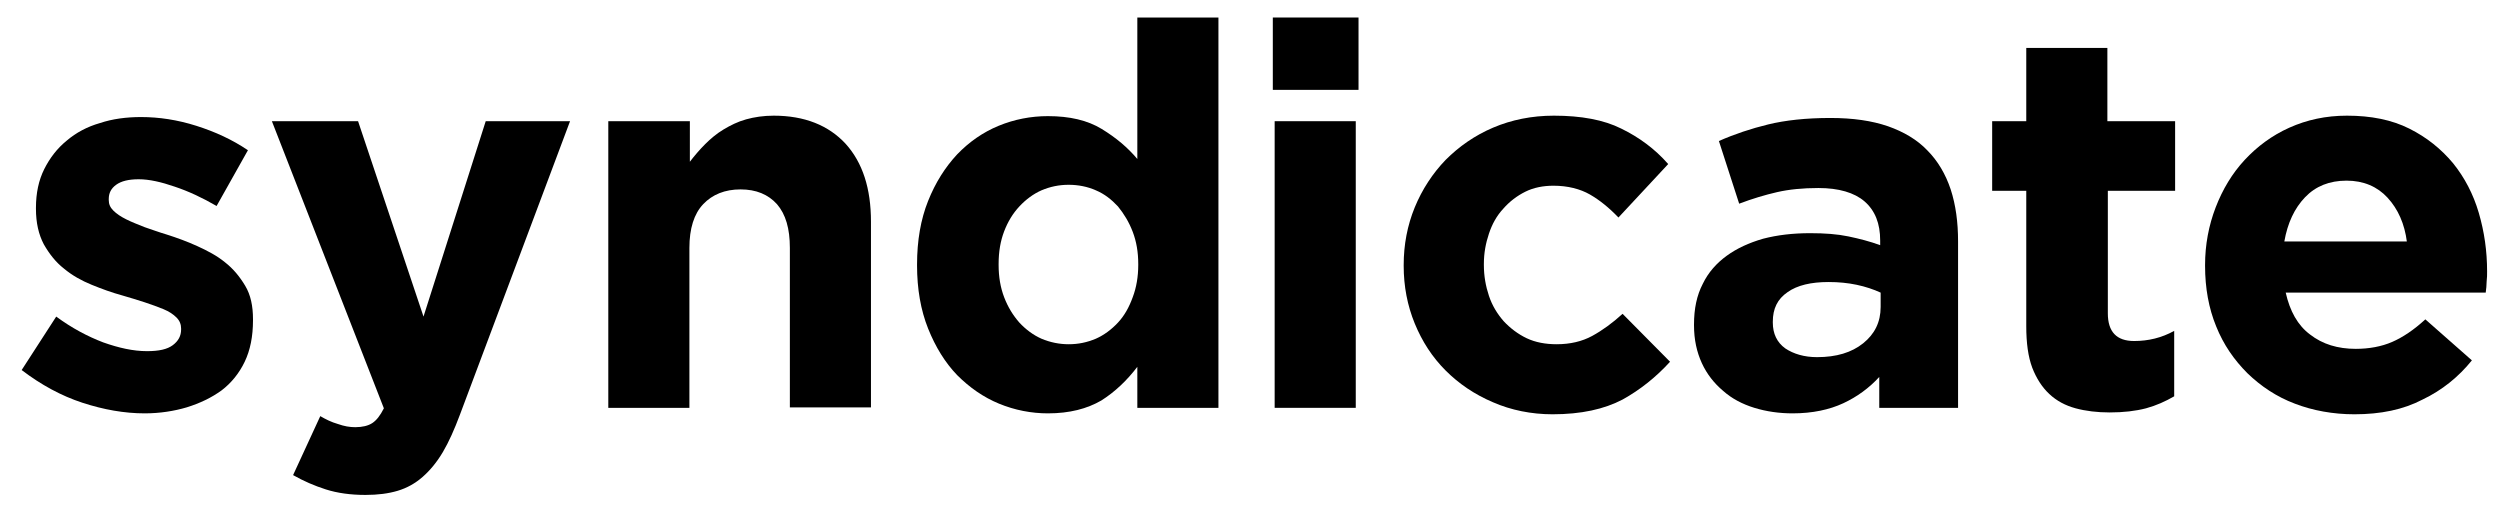
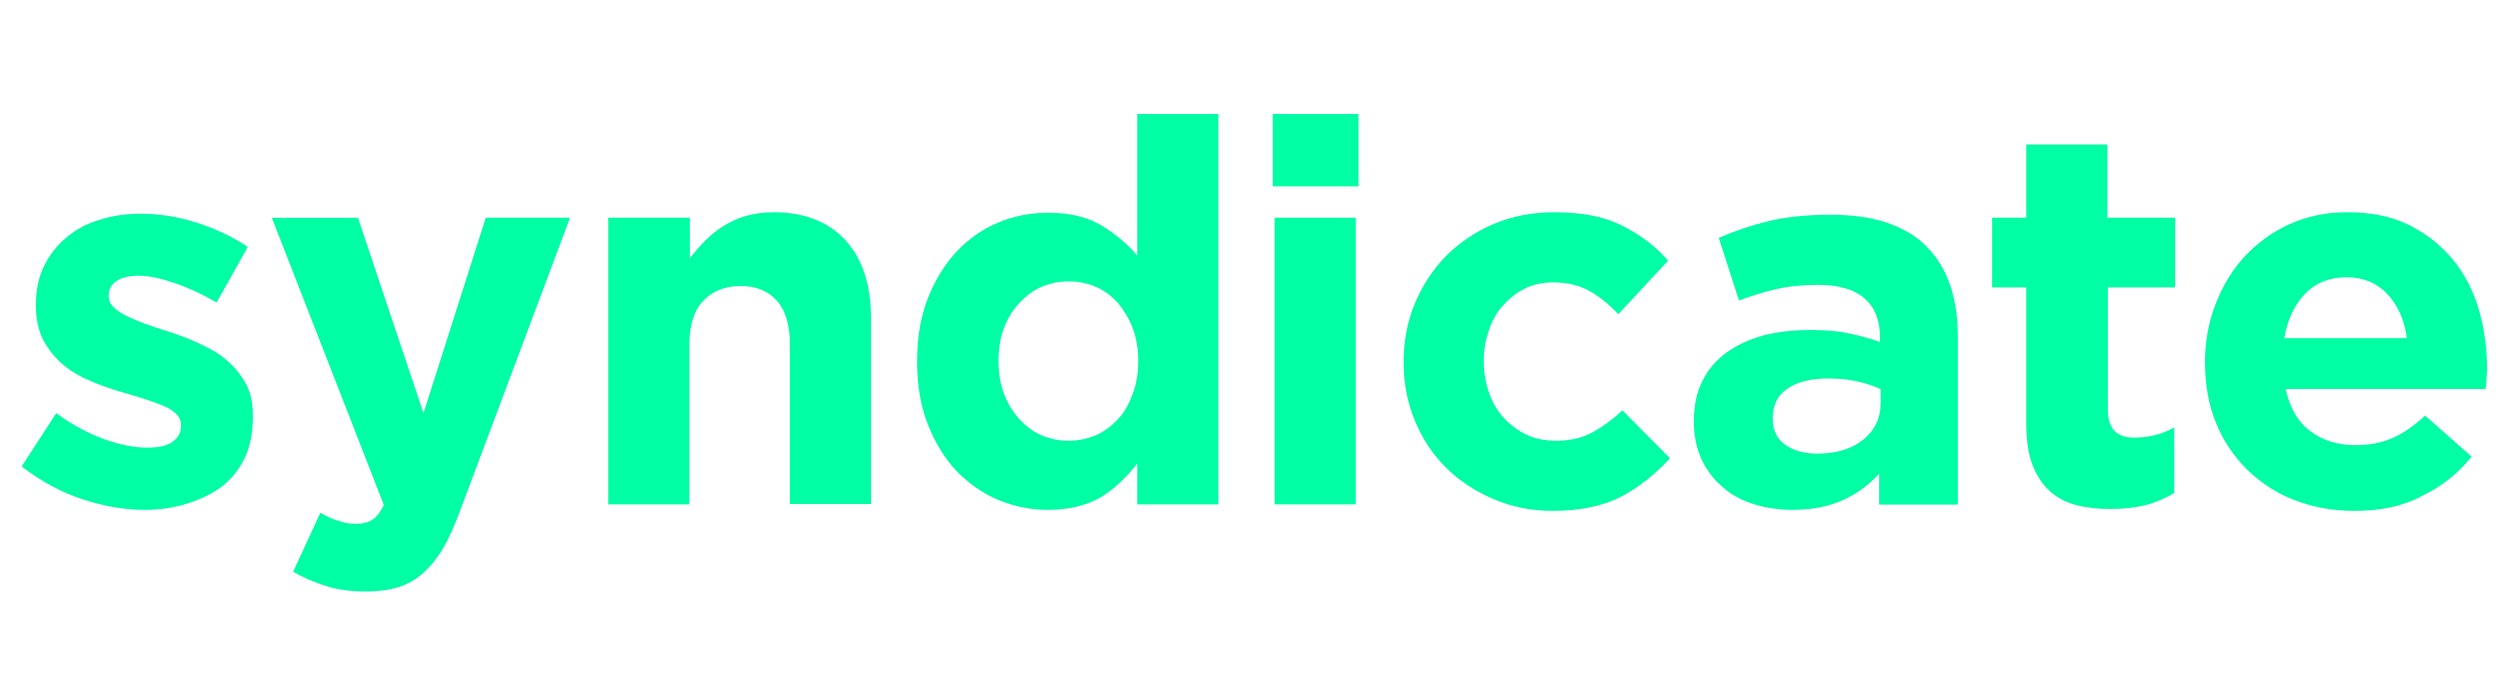
- <svg xmlns="http://www.w3.org/2000/svg" version="1.0" id="Layer_1" x="0px" y="0px" viewBox="0 0 542.5 110" enable-background="new 0 0 542.5 110" xml:space="preserve">
+ <svg xmlns="http://www.w3.org/2000/svg" version="1.0" id="Layer_1" x="0px" y="0px" viewBox="0 0 2000 560" enable-background="new 0 0 2000 560" xml:space="preserve">
  <g>
-     <path d="M31.4,89.7c-4.4,0-8.9-0.8-13.5-2.3c-4.6-1.5-9-3.9-13.2-7.1l7.5-11.6c3.4,2.5,6.8,4.3,10.2,5.6c3.4,1.2,6.5,1.9,9.5,1.9   c2.6,0,4.4-0.4,5.6-1.3c1.2-0.9,1.8-2,1.8-3.4v-0.2c0-0.9-0.3-1.7-1-2.4c-0.7-0.7-1.6-1.3-2.8-1.8c-1.2-0.5-2.6-1-4.1-1.5   c-1.5-0.5-3.2-1-4.9-1.5c-2.2-0.6-4.4-1.4-6.6-2.3c-2.2-0.9-4.2-2-6-3.5c-1.8-1.4-3.2-3.2-4.4-5.3c-1.1-2.1-1.7-4.6-1.7-7.7v-0.2   c0-3.2,0.6-6,1.8-8.4c1.2-2.4,2.8-4.5,4.9-6.2c2-1.7,4.4-3,7.2-3.8c2.7-0.9,5.7-1.3,8.9-1.3c3.9,0,7.9,0.6,12,1.9s7.8,3,11.2,5.3   L47,44.7c-3.1-1.8-6.1-3.2-9.1-4.2c-2.9-1-5.5-1.6-7.8-1.6c-2.2,0-3.8,0.4-4.9,1.2c-1.1,0.8-1.6,1.8-1.6,3.1v0.2   c0,0.9,0.3,1.6,1,2.3c0.7,0.7,1.6,1.3,2.8,1.9s2.5,1.1,4,1.7c1.5,0.5,3.1,1.1,4.8,1.6c2.2,0.7,4.4,1.5,6.6,2.5c2.2,1,4.3,2.1,6,3.5   c1.8,1.4,3.2,3.1,4.4,5.1c1.2,2,1.7,4.4,1.7,7.3v0.2c0,3.5-0.6,6.5-1.8,9c-1.2,2.5-2.9,4.6-5,6.2c-2.2,1.6-4.7,2.8-7.6,3.7   C37.8,89.2,34.7,89.7,31.4,89.7z" />
-     <path d="M105.4,26.3h18.3L99.8,90c-1.2,3.2-2.4,5.9-3.7,8.1c-1.3,2.2-2.8,4-4.4,5.4c-1.6,1.4-3.4,2.4-5.4,3c-2,0.6-4.3,0.9-7,0.9   c-3.2,0-6.1-0.4-8.6-1.2c-2.5-0.8-4.8-1.8-7.1-3.1l5.9-12.8c1.2,0.7,2.4,1.3,3.8,1.7c1.4,0.5,2.6,0.7,3.8,0.7   c1.5,0,2.8-0.3,3.7-0.9c0.9-0.6,1.7-1.6,2.5-3.2L59,26.3h18.7l14.2,42.4L105.4,26.3z" />
-     <path d="M132.1,26.3h17.6v8.8c1-1.3,2.1-2.6,3.3-3.8c1.2-1.2,2.5-2.3,4-3.2c1.5-0.9,3.1-1.7,4.9-2.2c1.8-0.5,3.8-0.8,6-0.8   c6.7,0,11.9,2.1,15.6,6.1c3.7,4.1,5.5,9.7,5.5,16.9v40.3h-17.6V53.8c0-4.2-0.9-7.3-2.8-9.5c-1.9-2.1-4.5-3.2-7.9-3.2   c-3.4,0-6.1,1.1-8.1,3.2c-2,2.1-3,5.3-3,9.5v34.7h-17.6V26.3z" />
-     <path d="M227.4,89.7c-3.6,0-7.2-0.7-10.6-2.1c-3.4-1.4-6.4-3.5-9.1-6.2c-2.6-2.7-4.7-6.1-6.3-10.1c-1.6-4-2.4-8.6-2.4-13.7v-0.2   c0-5.2,0.8-9.8,2.4-13.8c1.6-4,3.7-7.3,6.3-10.1c2.6-2.7,5.6-4.8,9-6.2c3.4-1.4,7-2.1,10.7-2.1c4.7,0,8.6,0.9,11.7,2.8   c3.1,1.9,5.6,4,7.7,6.5V3.8h17.6v84.7h-17.6v-8.9c-2.2,2.9-4.8,5.4-7.8,7.3C235.9,88.7,232.1,89.7,227.4,89.7z M231.9,74.7   c2.1,0,4-0.4,5.9-1.2c1.8-0.8,3.4-2,4.8-3.5c1.4-1.5,2.4-3.3,3.2-5.5c0.8-2.1,1.2-4.5,1.2-7v-0.2c0-2.6-0.4-4.9-1.2-7   c-0.8-2.1-1.9-3.9-3.2-5.5c-1.4-1.5-2.9-2.7-4.8-3.5c-1.8-0.8-3.8-1.2-5.9-1.2c-2.1,0-4,0.4-5.9,1.2c-1.8,0.8-3.4,2-4.8,3.5   c-1.4,1.5-2.5,3.3-3.3,5.4c-0.8,2.1-1.2,4.4-1.2,7.1v0.2c0,2.6,0.4,4.9,1.2,7c0.8,2.1,1.9,3.9,3.3,5.5c1.4,1.5,3,2.7,4.8,3.5   C227.9,74.3,229.9,74.7,231.9,74.7z" />
-     <path d="M276.2,3.8h18.6v15.7h-18.6V3.8z M276.6,26.3h17.6v62.2h-17.6V26.3z" />
-     <path d="M336.9,89.9c-4.6,0-9-0.9-12.9-2.6c-4-1.7-7.4-4-10.3-6.9c-2.9-2.9-5.1-6.3-6.7-10.2c-1.6-3.9-2.4-8.1-2.4-12.5v-0.2   c0-4.4,0.8-8.6,2.4-12.5c1.6-3.9,3.9-7.4,6.7-10.3c2.9-2.9,6.3-5.3,10.3-7c4-1.7,8.4-2.6,13.2-2.6c5.9,0,10.8,0.9,14.6,2.8   c3.9,1.9,7.3,4.4,10.2,7.7l-10.8,11.6c-2-2.1-4.1-3.8-6.2-5c-2.1-1.2-4.8-1.9-7.9-1.9c-2.2,0-4.3,0.4-6.1,1.3   c-1.8,0.9-3.4,2.1-4.8,3.7c-1.4,1.5-2.4,3.3-3.1,5.4c-0.7,2.1-1.1,4.2-1.1,6.6v0.2c0,2.4,0.4,4.6,1.1,6.7c0.7,2.1,1.8,3.9,3.2,5.5   c1.4,1.5,3.1,2.8,5,3.7c1.9,0.9,4.1,1.3,6.5,1.3c2.9,0,5.5-0.6,7.7-1.8c2.2-1.2,4.4-2.8,6.6-4.8l10.3,10.4c-3,3.3-6.5,6.1-10.3,8.2   C348.1,88.8,343.1,89.9,336.9,89.9z" />
-     <path d="M389,89.7c-2.9,0-5.7-0.4-8.3-1.2c-2.6-0.8-4.9-2-6.8-3.7c-1.9-1.6-3.5-3.6-4.6-6c-1.1-2.4-1.7-5.1-1.7-8.2v-0.2   c0-3.4,0.6-6.3,1.9-8.8c1.2-2.5,3-4.5,5.2-6.1c2.2-1.6,4.8-2.8,7.9-3.7c3.1-0.8,6.4-1.2,10.2-1.2c3.2,0,5.9,0.2,8.3,0.7   c2.4,0.5,4.7,1.1,6.9,1.9v-1c0-3.7-1.1-6.5-3.4-8.5c-2.2-1.9-5.6-2.9-10-2.9c-3.4,0-6.4,0.3-9,0.9c-2.6,0.6-5.3,1.4-8.2,2.5   L373,30.6c3.4-1.5,7-2.7,10.7-3.6c3.7-0.9,8.2-1.4,13.5-1.4c4.9,0,9,0.6,12.5,1.8c3.4,1.2,6.3,2.9,8.5,5.2c2.3,2.3,4,5.2,5.1,8.5   c1.1,3.4,1.6,7.1,1.6,11.3v36.1h-17.1v-6.7c-2.2,2.4-4.8,4.3-7.8,5.7C397,88.9,393.3,89.7,389,89.7z M394.3,77.5c4.2,0,7.5-1,10-3   c2.5-2,3.8-4.6,3.8-7.9v-3.1c-1.5-0.7-3.3-1.3-5.2-1.7c-1.9-0.4-3.9-0.6-6.1-0.6c-3.8,0-6.8,0.7-8.9,2.2c-2.2,1.5-3.2,3.6-3.2,6.4   v0.2c0,2.4,0.9,4.3,2.7,5.6C389.2,76.8,391.5,77.5,394.3,77.5z" />
-     <path d="M457.8,89.5c-2.7,0-5.2-0.3-7.4-0.9c-2.2-0.6-4.1-1.6-5.7-3.1c-1.6-1.5-2.8-3.4-3.7-5.7c-0.9-2.4-1.3-5.4-1.3-9V41.4h-7.4   V26.3h7.4V10.4h17.6v15.9H472v15.1h-14.6V68c0,4,1.9,6,5.7,6c3.1,0,6-0.7,8.7-2.2v14.2c-1.9,1.1-3.9,2-6.1,2.6   C463.4,89.2,460.8,89.5,457.8,89.5z" />
-     <path d="M510.9,89.9c-4.6,0-9-0.8-12.9-2.3c-4-1.5-7.4-3.8-10.3-6.6c-2.9-2.9-5.2-6.2-6.8-10.2c-1.6-3.9-2.4-8.3-2.4-13.1v-0.2   c0-4.4,0.8-8.6,2.3-12.5c1.5-3.9,3.6-7.4,6.3-10.3c2.7-2.9,5.9-5.3,9.7-7c3.8-1.7,7.9-2.6,12.5-2.6c5.2,0,9.7,0.9,13.5,2.8   c3.8,1.9,6.9,4.4,9.5,7.5c2.5,3.1,4.4,6.7,5.6,10.8c1.2,4.1,1.8,8.3,1.8,12.7c0,0.7,0,1.4-0.1,2.2c0,0.8-0.1,1.6-0.2,2.4H496   c0.9,4,2.6,7.1,5.3,9.1c2.7,2.1,6,3.1,9.9,3.1c2.9,0,5.6-0.5,7.9-1.5c2.3-1,4.7-2.6,7.2-4.9l10.1,8.9c-2.9,3.6-6.5,6.5-10.7,8.5   C521.5,88.9,516.6,89.9,510.9,89.9z M522.3,52.5c-0.5-3.9-1.9-7.1-4.2-9.6c-2.2-2.4-5.2-3.7-8.9-3.7c-3.7,0-6.7,1.2-9,3.6   c-2.3,2.4-3.8,5.6-4.5,9.6H522.3z" />
+     <path fill="#00FFA5" d="M115.8,407.9c-16.2,0-32.8-2.9-49.8-8.5c-17-5.5-33.2-14.4-48.7-26.2L45,330.5   c12.5,9.2,25.1,15.9,37.6,20.6c12.5,4.4,24,7,35,7c9.6,0,16.2-1.5,20.6-4.8c4.4-3.3,6.6-7.4,6.6-12.5v-0.7c0-3.3-1.1-6.3-3.7-8.8   c-2.6-2.6-5.9-4.8-10.3-6.6s-9.6-3.7-15.1-5.5c-5.5-1.8-11.8-3.7-18.1-5.5c-8.1-2.2-16.2-5.2-24.3-8.5c-8.1-3.3-15.5-7.4-22.1-12.9   c-6.6-5.2-11.8-11.8-16.2-19.5c-4.1-7.7-6.3-17-6.3-28.4v-0.7c0-11.8,2.2-22.1,6.6-31s10.3-16.6,18.1-22.9   c7.4-6.3,16.2-11.1,26.5-14c10-3.3,21-4.8,32.8-4.8c14.4,0,29.1,2.2,44.2,7c15.1,4.8,28.8,11.1,41.3,19.5L173.3,242   c-11.4-6.6-22.5-11.8-33.5-15.5c-10.7-3.7-20.3-5.9-28.8-5.9c-8.1,0-14,1.5-18.1,4.4c-4.1,2.9-5.9,6.6-5.9,11.4v0.7   c0,3.3,1.1,5.9,3.7,8.5c2.6,2.6,5.9,4.8,10.3,7s9.2,4.1,14.7,6.3c5.5,1.8,11.4,4.1,17.7,5.9c8.1,2.6,16.2,5.5,24.3,9.2   c8.1,3.7,15.9,7.7,22.1,12.9c6.6,5.2,11.8,11.4,16.2,18.8c4.4,7.4,6.3,16.2,6.3,26.9v0.7c0,12.9-2.2,24-6.6,33.2   c-4.4,9.2-10.7,17-18.4,22.9c-8.1,5.9-17.3,10.3-28,13.6C139.4,406.1,127.9,407.9,115.8,407.9z" />
+     <path fill="#00FFA5" d="M388.6,174.2H456L367.9,409c-4.4,11.8-8.8,21.8-13.6,29.9c-4.8,8.1-10.3,14.7-16.2,19.9   c-5.9,5.2-12.5,8.8-19.9,11.1c-7.4,2.2-15.9,3.3-25.8,3.3c-11.8,0-22.5-1.5-31.7-4.4s-17.7-6.6-26.2-11.4l21.8-47.2   c4.4,2.6,8.8,4.8,14,6.3c5.2,1.8,9.6,2.6,14,2.6c5.5,0,10.3-1.1,13.6-3.3c3.3-2.2,6.3-5.9,9.2-11.8l-89.6-229.7h68.9l52.4,156.3   L388.6,174.2z" />
+     <path fill="#00FFA5" d="M487,174.2h64.9v32.4c3.7-4.8,7.7-9.6,12.2-14s9.2-8.5,14.7-11.8c5.5-3.3,11.4-6.3,18.1-8.1   c6.6-1.8,14-2.9,22.1-2.9c24.7,0,43.9,7.7,57.5,22.5c13.6,15.1,20.3,35.8,20.3,62.3v148.6h-64.9V275.6c0-15.5-3.3-26.9-10.3-35   c-7-7.7-16.6-11.8-29.1-11.8s-22.5,4.1-29.9,11.8c-7.4,7.7-11.1,19.5-11.1,35v127.9h-64.9V174.2H487z" />
+     <path fill="#00FFA5" d="M838.3,407.9c-13.3,0-26.5-2.6-39.1-7.7c-12.5-5.2-23.6-12.9-33.5-22.9c-9.6-10-17.3-22.5-23.2-37.2   c-5.9-14.7-8.8-31.7-8.8-50.5v-0.7c0-19.2,2.9-36.1,8.8-50.9c5.9-14.7,13.6-26.9,23.2-37.2c9.6-10,20.6-17.7,33.2-22.9   c12.5-5.2,25.8-7.7,39.4-7.7c17.3,0,31.7,3.3,43.1,10.3c11.4,7,20.6,14.7,28.4,24V91.2h64.9v312.3h-64.9v-32.8   c-8.1,10.7-17.7,19.9-28.8,26.9C869.7,404.2,855.7,407.9,838.3,407.9z M854.9,352.6c7.7,0,14.7-1.5,21.8-4.4   c6.6-2.9,12.5-7.4,17.7-12.9c5.2-5.5,8.8-12.2,11.8-20.3c2.9-7.7,4.4-16.6,4.4-25.8v-0.7c0-9.6-1.5-18.1-4.4-25.8   c-2.9-7.7-7-14.4-11.8-20.3c-5.2-5.5-10.7-10-17.7-12.9c-6.6-2.9-14-4.4-21.8-4.4s-14.7,1.5-21.8,4.4c-6.6,2.9-12.5,7.4-17.7,12.9   s-9.2,12.2-12.2,19.9c-2.9,7.7-4.4,16.2-4.4,26.2v0.7c0,9.6,1.5,18.1,4.4,25.8c2.9,7.7,7,14.4,12.2,20.3c5.2,5.5,11.1,10,17.7,12.9   C840.2,351.2,847.6,352.6,854.9,352.6z" />
+     <path fill="#00FFA5" d="M1018.2,91.2h68.6v57.9h-68.6V91.2z M1019.7,174.2h64.9v229.3h-64.9V174.2z" />
+     <path fill="#00FFA5" d="M1242,408.7c-17,0-33.2-3.3-47.6-9.6c-14.7-6.3-27.3-14.7-38-25.4c-10.7-10.7-18.8-23.2-24.7-37.6   s-8.8-29.9-8.8-46.1v-0.7c0-16.2,2.9-31.7,8.8-46.1s14.4-27.3,24.7-38c10.7-10.7,23.2-19.5,38-25.8c14.7-6.3,31-9.6,48.7-9.6   c21.8,0,39.8,3.3,53.8,10.3c14.4,7,26.9,16.2,37.6,28.4l-39.8,42.8c-7.4-7.7-15.1-14-22.9-18.4s-17.7-7-29.1-7   c-8.1,0-15.9,1.5-22.5,4.8c-6.6,3.3-12.5,7.7-17.7,13.6c-5.2,5.5-8.8,12.2-11.4,19.9c-2.6,7.7-4.1,15.5-4.1,24.3v0.7   c0,8.8,1.5,17,4.1,24.7s6.6,14.4,11.8,20.3c5.2,5.5,11.4,10.3,18.4,13.6c7,3.3,15.1,4.8,24,4.8c10.7,0,20.3-2.2,28.4-6.6   c8.1-4.4,16.2-10.3,24.3-17.7l38,38.3c-11.1,12.2-24,22.5-38,30.2C1283.3,404.6,1264.9,408.7,1242,408.7z" />
+     <path fill="#00FFA5" d="M1434.1,407.9c-10.7,0-21-1.5-30.6-4.4s-18.1-7.4-25.1-13.6c-7-5.9-12.9-13.3-17-22.1s-6.3-18.8-6.3-30.2   v-0.7c0-12.5,2.2-23.2,7-32.4c4.4-9.2,11.1-16.6,19.2-22.5c8.1-5.9,17.7-10.3,29.1-13.6c11.4-2.9,23.6-4.4,37.6-4.4   c11.8,0,21.8,0.7,30.6,2.6c8.8,1.8,17.3,4.1,25.4,7v-3.7c0-13.6-4.1-24-12.5-31.3c-8.1-7-20.6-10.7-36.9-10.7   c-12.5,0-23.6,1.1-33.2,3.3c-9.6,2.2-19.5,5.2-30.2,9.2l-16.2-50.1c12.5-5.5,25.8-10,39.4-13.3c13.6-3.3,30.2-5.2,49.8-5.2   c18.1,0,33.2,2.2,46.1,6.6c12.5,4.4,23.2,10.7,31.3,19.2c8.5,8.5,14.7,19.2,18.8,31.3c4.1,12.5,5.9,26.2,5.9,41.7v133.1h-63v-24.7   c-8.1,8.8-17.7,15.9-28.8,21C1463.6,405,1450,407.9,1434.1,407.9z M1453.6,362.9c15.5,0,27.6-3.7,36.9-11.1c9.2-7.4,14-17,14-29.1   v-11.4c-5.5-2.6-12.2-4.8-19.2-6.3c-7-1.5-14.4-2.2-22.5-2.2c-14,0-25.1,2.6-32.8,8.1c-8.1,5.5-11.8,13.3-11.8,23.6v0.7   c0,8.8,3.3,15.9,10,20.6C1434.8,360.4,1443.3,362.9,1453.6,362.9z" />
+     <path fill="#00FFA5" d="M1687.7,407.2c-10,0-19.2-1.1-27.3-3.3s-15.1-5.9-21-11.4c-5.9-5.5-10.3-12.5-13.6-21   c-3.3-8.8-4.8-19.9-4.8-33.2V229.9h-27.3v-55.7h27.3v-58.6h64.9v58.6h54.2v55.7h-53.8v98.1c0,14.7,7,22.1,21,22.1   c11.4,0,22.1-2.6,32.1-8.1v52.4c-7,4.1-14.4,7.4-22.5,9.6C1708.4,406.1,1698.8,407.2,1687.7,407.2z" />
+     <path fill="#00FFA5" d="M1883.5,408.7c-17,0-33.2-2.9-47.6-8.5c-14.7-5.5-27.3-14-38-24.3c-10.7-10.7-19.2-22.9-25.1-37.6   c-5.9-14.4-8.8-30.6-8.8-48.3v-0.7c0-16.2,2.9-31.7,8.5-46.1c5.5-14.4,13.3-27.3,23.2-38c10-10.7,21.8-19.5,35.8-25.8   c14-6.3,29.1-9.6,46.1-9.6c19.2,0,35.8,3.3,49.8,10.3c14,7,25.4,16.2,35,27.6c9.2,11.4,16.2,24.7,20.6,39.8   c4.4,15.1,6.6,30.6,6.6,46.8c0,2.6,0,5.2-0.4,8.1c0,2.9-0.4,5.9-0.7,8.8h-160c3.3,14.7,9.6,26.2,19.5,33.5   c10,7.7,22.1,11.4,36.5,11.4c10.7,0,20.6-1.8,29.1-5.5s17.3-9.6,26.5-18.1l37.2,32.8c-10.7,13.3-24,24-39.4,31.3   C1922.6,405,1904.5,408.7,1883.5,408.7z M1925.5,270.8c-1.8-14.4-7-26.2-15.5-35.4c-8.1-8.8-19.2-13.6-32.8-13.6   c-13.6,0-24.7,4.4-33.2,13.3c-8.5,8.8-14,20.6-16.6,35.4h98.1V270.8z" />
  </g>
</svg>
